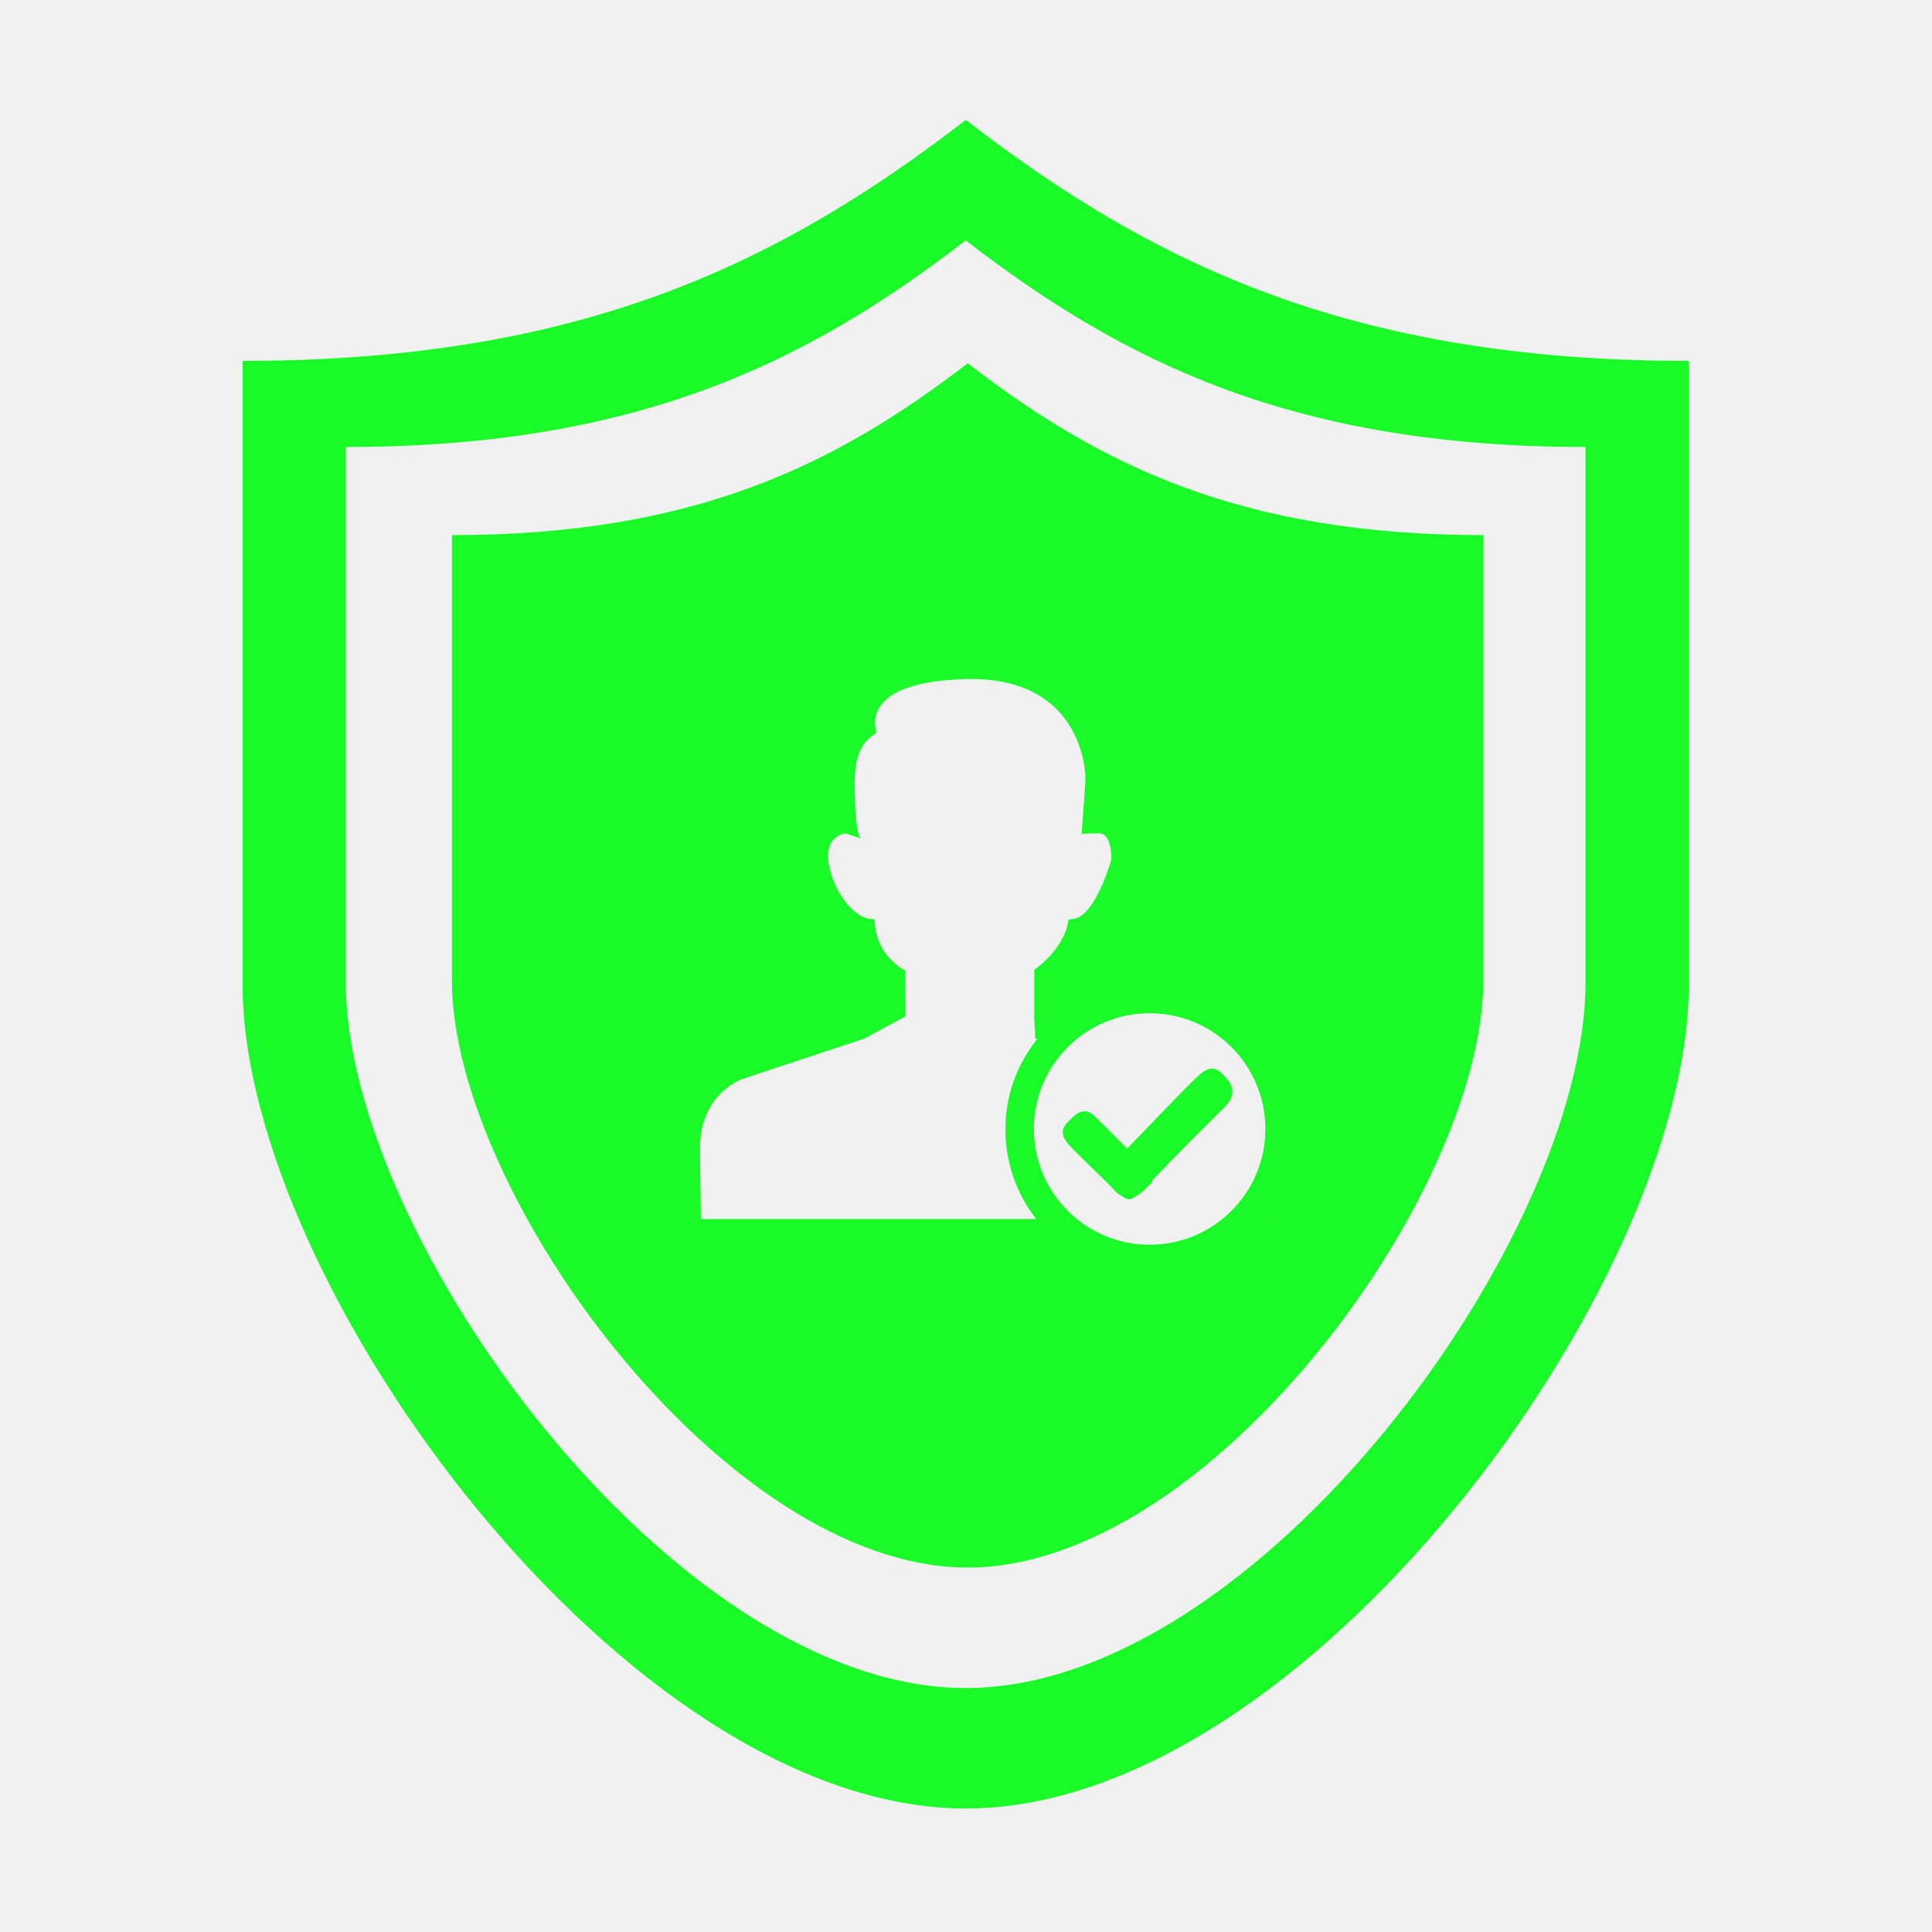
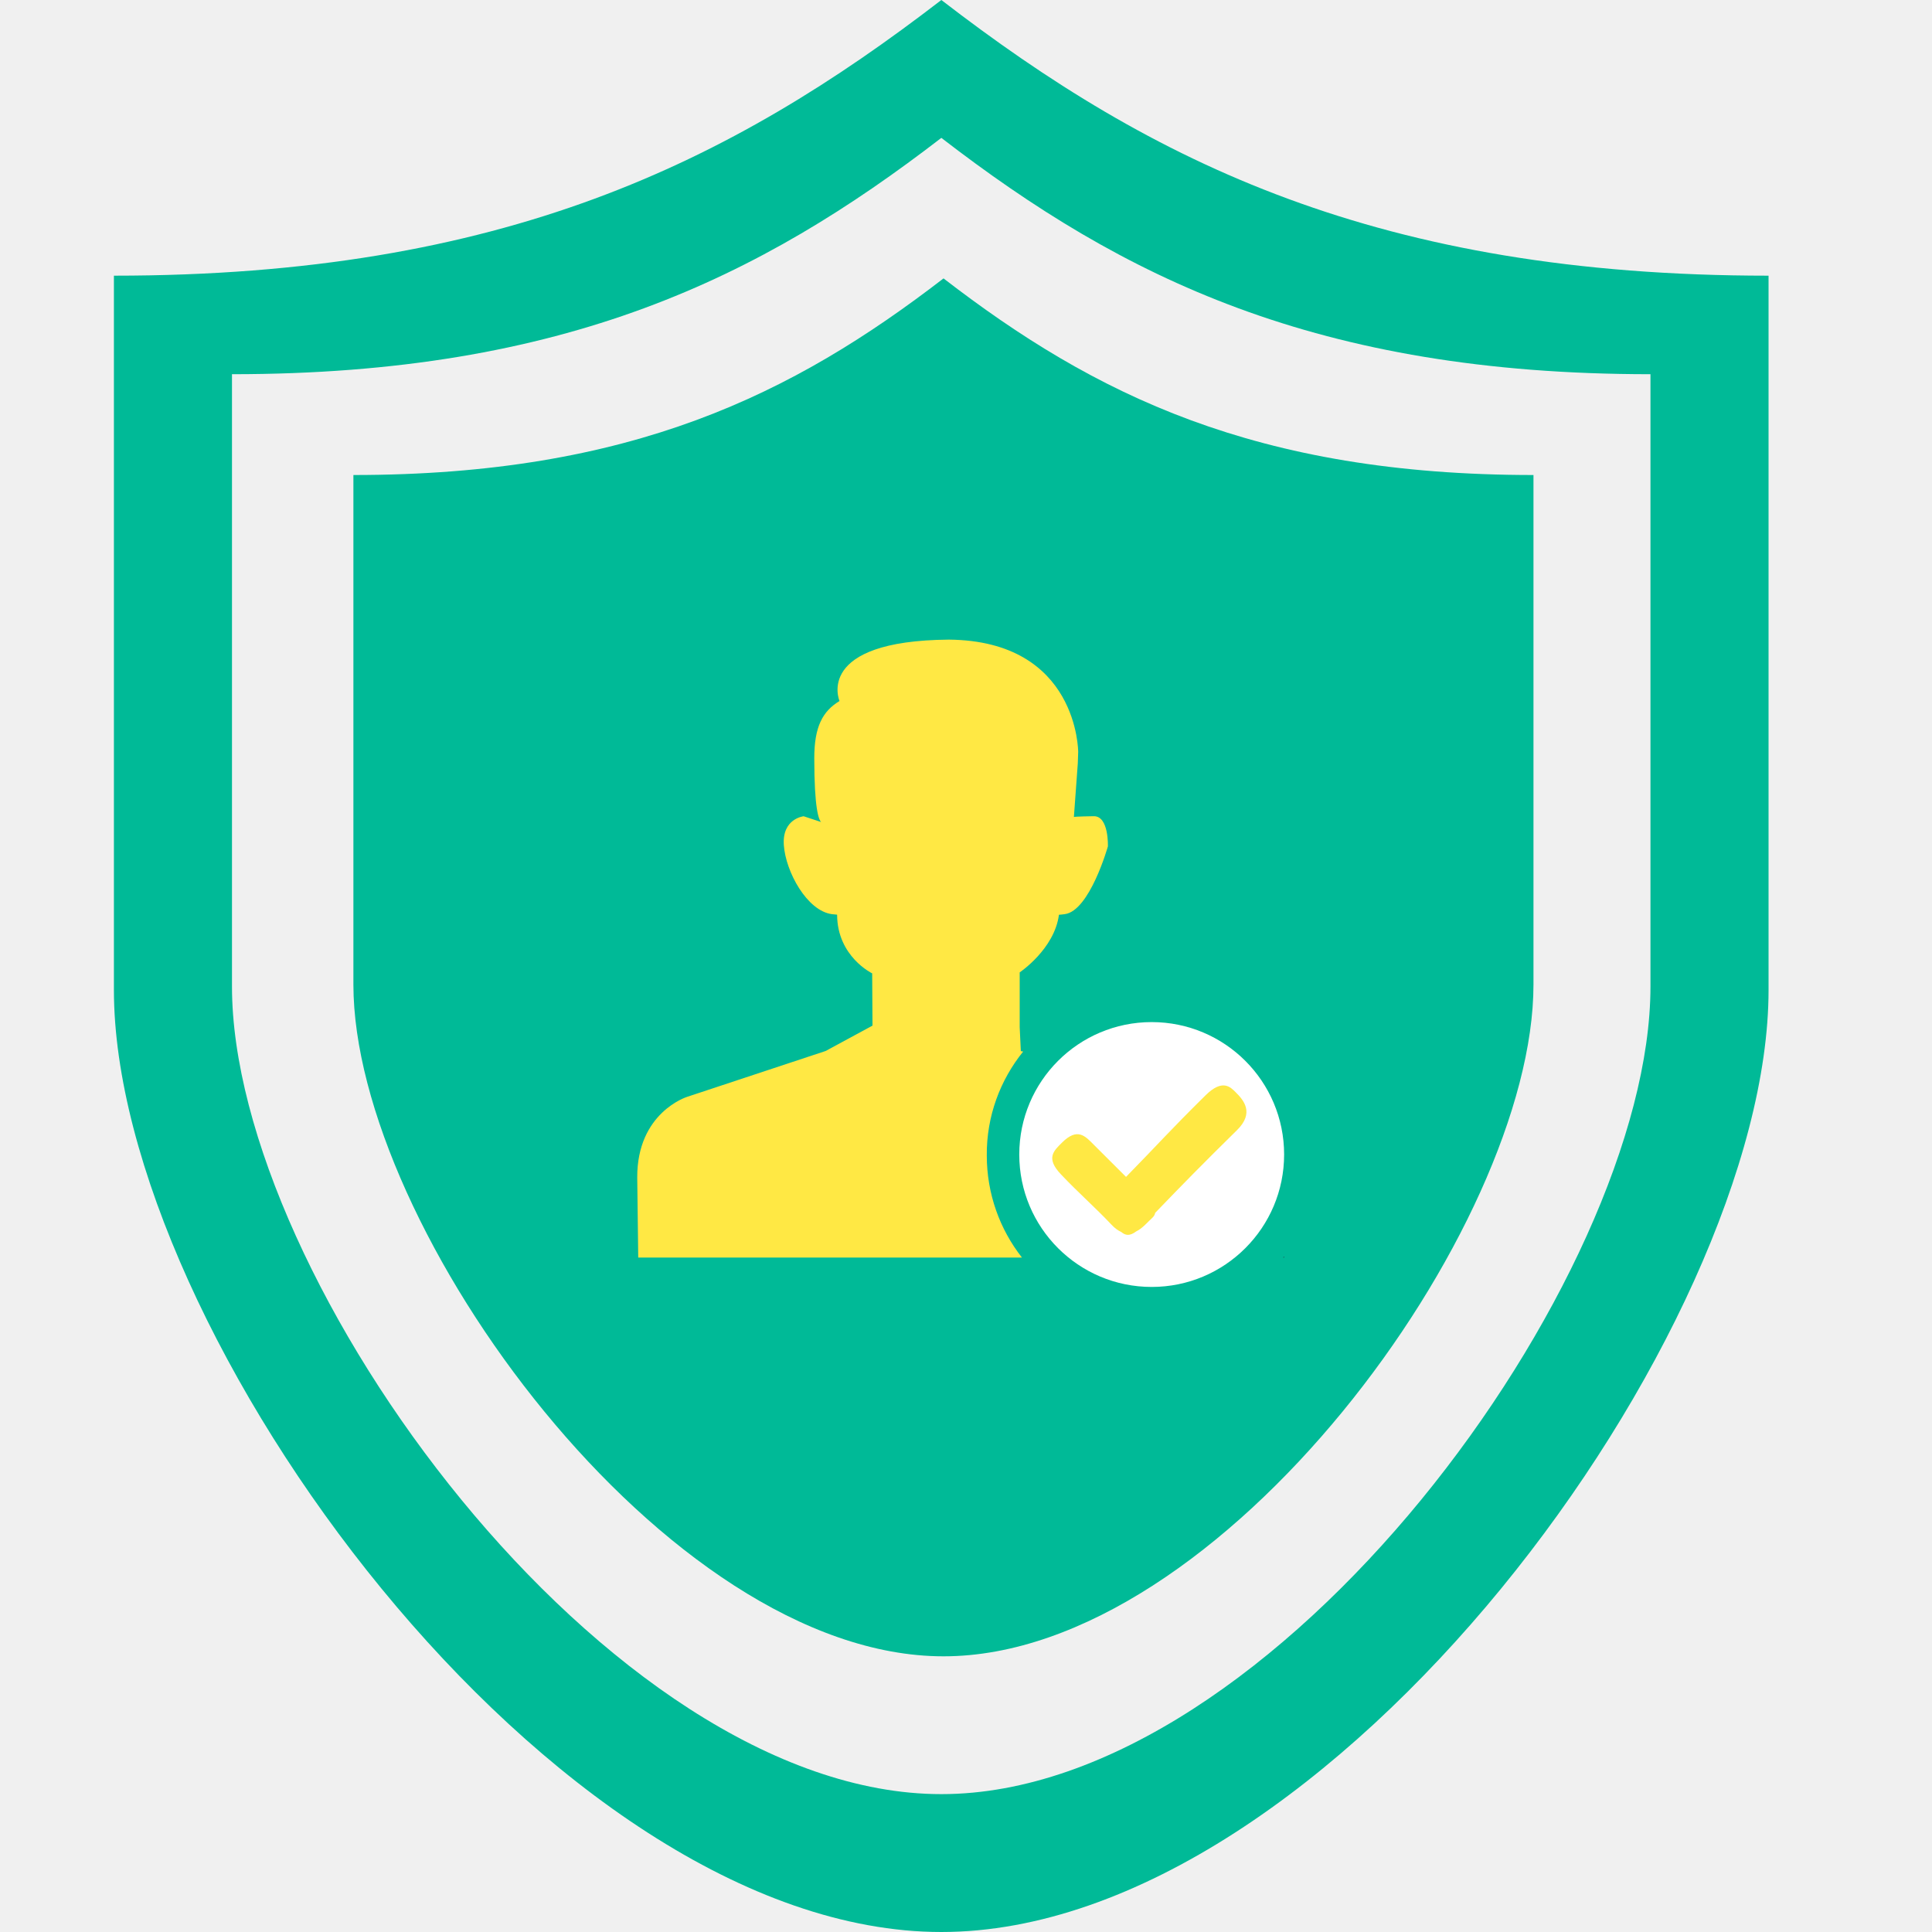
- <svg xmlns="http://www.w3.org/2000/svg" t="1485399112069" class="icon" style="" viewBox="0 0 1024 1024" version="1.1" p-id="14000" width="200" height="200">
+ <svg xmlns="http://www.w3.org/2000/svg" t="1486349789230" class="icon" style="" viewBox="0 0 1024 1024" version="1.1" p-id="2459" width="200" height="200">
  <defs>
    <style type="text/css" />
  </defs>
-   <path d="M239.523 519.611c0 112.545 144.714 311.233 273.37 311.233 128.674 0 273.292-198.688 273.292-311.233L786.185 283.619c-128.658 0-203.637-37.379-273.292-91.078-69.734 53.698-144.79 91.078-273.37 91.078L239.523 519.611zM670.626 646.12l-0.357 0c0.083-0.18 0.22-0.324 0.357-0.504L670.626 646.12zM670.669 598.388c0 33.887-27.466 61.343-61.346 61.343-33.883 0-61.343-27.456-61.343-61.343 0-33.883 27.46-61.343 61.343-61.343C643.203 537.045 670.669 564.501 670.669 598.388zM394.083 571.692l64.191-21.256 21.72-11.764-0.148-24.201c0 0-16.199-7.777-16.243-27.192-0.722-0.041-1.473-0.136-2.347-0.223-11.566-1.481-21.478-19.625-22.336-31.971-0.864-12.347 9.177-13.389 9.177-13.389l8.093 2.672c-1.085-1.037-3.168-6.057-3.168-29.538 0-14.659 3.888-21.804 11.677-26.507 0-0.046-0.043-0.137-0.043-0.182 0 0-11.67-27.74 50.673-28.271 60.083 0.531 59.942 52.07 59.942 52.07l-0.179 5.295-1.809 24.793c0.628-0.223 8.501-0.36 9.273-0.36 7.007 0 6.474 13.98 6.474 13.98s-8.404 29.908-20.005 31.399c-1.051 0.137-1.848 0.234-2.672 0.275-2.074 15.926-18.177 26.694-18.177 26.694l0 25.331 0.53 11.13 1.076 0.212c-10.623 13.18-16.995 29.919-16.852 48.128 0 17.839 6.067 34.266 16.29 47.294l-177.75 0-0.463-37.053c-0.135-30.175 23.072-37.368 23.072-37.368L394.083 571.692zM567.315 607.614c8.697 9.152 15.438 14.878 23.356 23.253 1.566 1.671 3.064 2.755 4.522 3.392 1.981 1.628 3.827 2.071 7-0.274 2.441-1.22 4.425-3.345 6.013-4.929 1.163-1.131 2.491-2.083 2.715-3.616 12.573-13.082 22.574-23.25 37.905-38.33 8.228-8.088 3.014-13.965-0.58-17.544-2.397-2.383-6.064-6.427-13.982 1.405-16.739 16.528-21.762 22.401-36.832 37.779-4.468-4.479-7.504-7.475-14.827-14.796-3.983-3.989-7.555-8.336-14.872-1.044-3.813 3.799-7.616 7.141-0.419 14.699L567.316 607.614zM511.886 63.574C414.114 138.864 308.871 191.277 128.587 191.277l0 330.882c0 157.804 202.909 436.393 383.299 436.393 180.424 0 383.194-278.585 383.194-436.393L895.08 191.277C714.685 191.277 609.55 138.864 511.886 63.574L511.886 63.574zM840.378 520.582c0 135.277-173.824 374.103-328.495 374.103-154.653 0-328.601-238.829-328.601-374.103L183.281 236.921c154.556 0 244.777-44.934 328.601-109.48 83.722 64.545 173.85 109.48 328.495 109.48L840.378 520.582z" p-id="14001" fill="#1afa29" />
+   <path d="M187.307 521.778c0 128.773 165.575 356.103 312.779 356.103 147.226 0 312.689-227.33 312.689-356.103V251.77c-147.204 0-232.994-42.771-312.689-104.209-79.786 61.439-165.664 104.209-312.779 104.209v270.007z" fill="#00BA97" p-id="2460" />
+   <path d="M680.56 666.531h-0.411c0.096-0.207 0.254-0.375 0.411-0.58v0.58z" fill="#272536" p-id="2461" />
+   <path d="M680.609 611.913c0 38.776-31.426 70.192-70.192 70.192-38.767 0-70.184-31.416-70.184-70.192 0-38.767 31.416-70.184 70.184-70.184 38.766 0 70.192 31.415 70.192 70.184z" fill="#FFFFFF" p-id="2462" />
+   <path d="M364.147 581.367l73.446-24.317 24.85-13.457-0.168-27.692s-18.536-8.899-18.586-31.111c-0.824-0.049-1.685-0.156-2.686-0.255-13.231-1.695-24.574-22.456-25.552-36.58-0.99-14.126 10.498-15.321 10.498-15.321l9.261 3.058c-1.244-1.188-3.626-6.931-3.626-33.797 0-16.771 4.451-24.946 13.361-30.328 0-0.05-0.049-0.158-0.049-0.207 0 0-13.352-31.74 57.98-32.346 68.741 0.606 68.584 59.575 68.584 59.575l-0.207 6.059-2.067 28.369c0.718-0.256 9.726-0.412 10.607-0.412 8.018 0 7.41 15.996 7.41 15.996s-9.616 34.219-22.889 35.925c-1.205 0.156-2.116 0.265-3.058 0.314-2.374 18.221-20.8 30.544-20.8 30.544v28.984l0.609 12.734 1.232 0.245c-12.154 15.078-19.446 34.231-19.28 55.068 0 20.41 6.94 39.201 18.635 54.111H338.279l-0.53-42.396c-0.154-34.523 26.399-42.758 26.399-42.758zM562.354 622.47c9.951 10.47 17.665 17.026 26.723 26.604 1.794 1.911 3.509 3.155 5.178 3.881 2.263 1.864 4.378 2.37 8.008-0.312 2.791-1.394 5.065-3.825 6.879-5.638 1.333-1.294 2.853-2.382 3.107-4.136 14.39-14.966 25.828-26.602 43.373-43.855 9.411-9.252 3.45-15.976-0.665-20.075-2.746-2.724-6.94-7.35-15.998 1.609-19.154 18.907-24.899 25.631-42.14 43.227-5.115-5.126-8.585-8.557-16.968-16.929-4.556-4.566-8.645-9.536-17.015-1.194-4.362 4.349-8.714 8.171-0.481 16.817z" fill="#FFE844" p-id="2463" />
+   <path d="M498.936 0C387.067 86.145 266.651 146.115 60.376 146.115V524.7c0 180.553 232.162 499.3 438.56 499.3 206.433 0 438.433-318.748 438.433-499.3V146.115C730.97 146.115 610.676 86.145 498.936 0z m375.845 522.893c0 154.78-198.885 428.034-375.85 428.034-176.949 0-375.974-273.259-375.974-428.034V198.338c176.838 0 280.064-51.413 375.974-125.263 95.79 73.85 198.911 125.263 375.85 125.263v324.555z" fill="#00BA97" p-id="2464" />
</svg>
